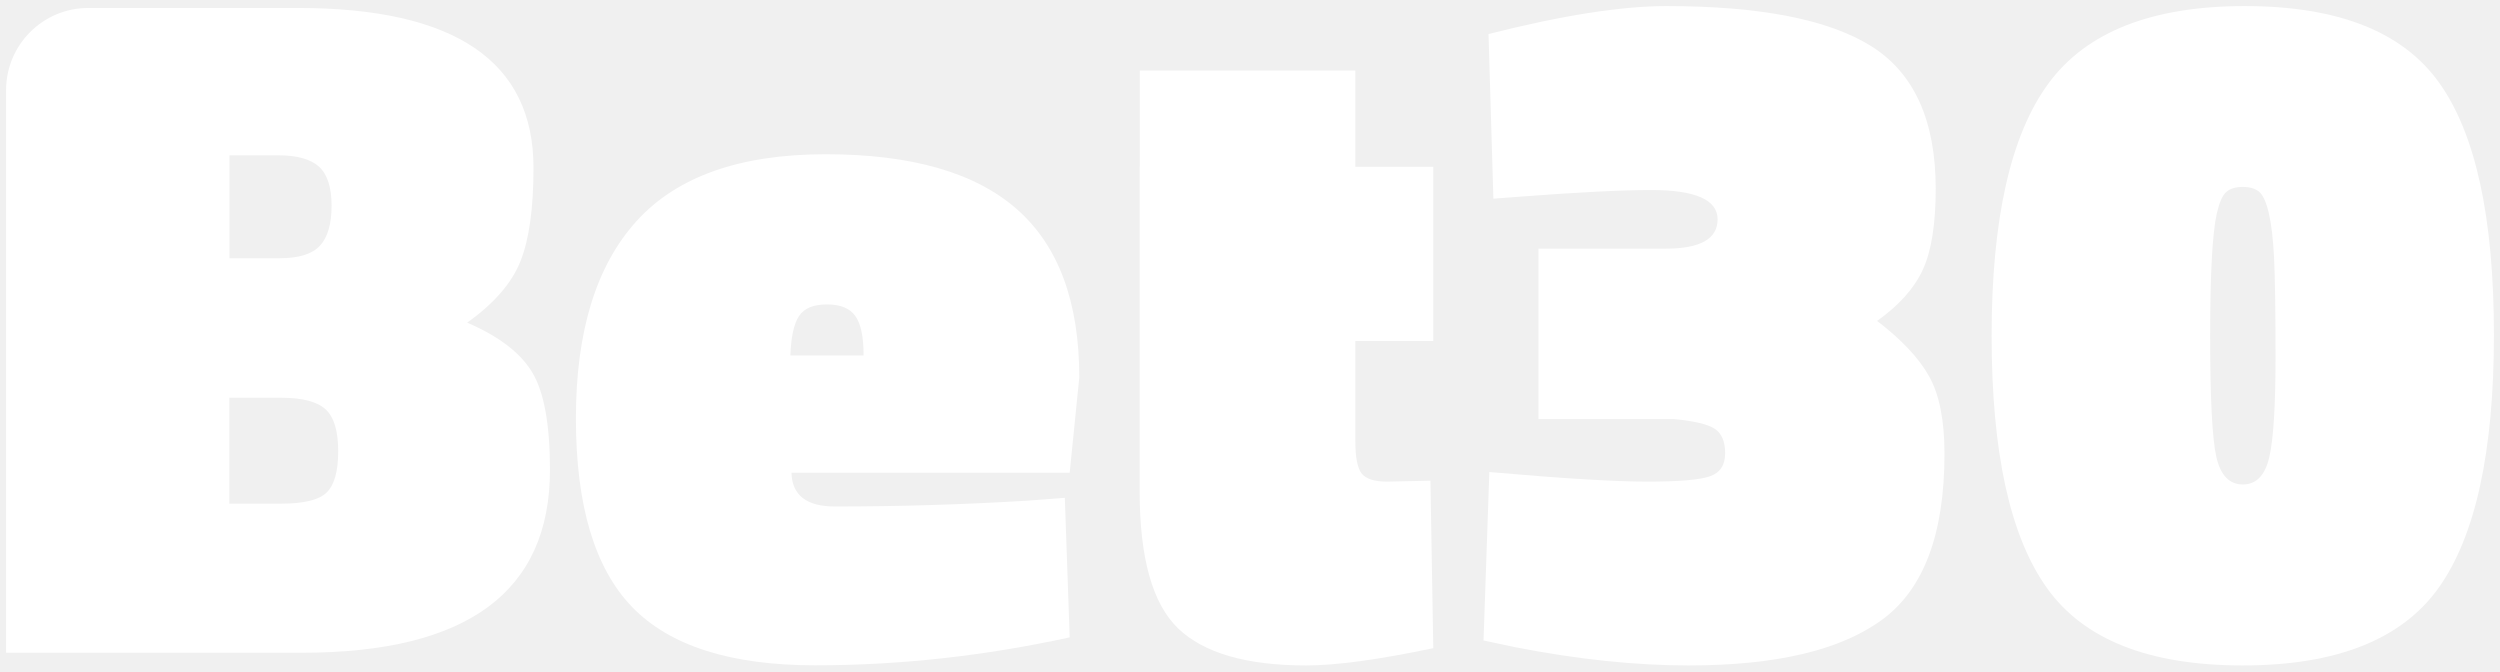
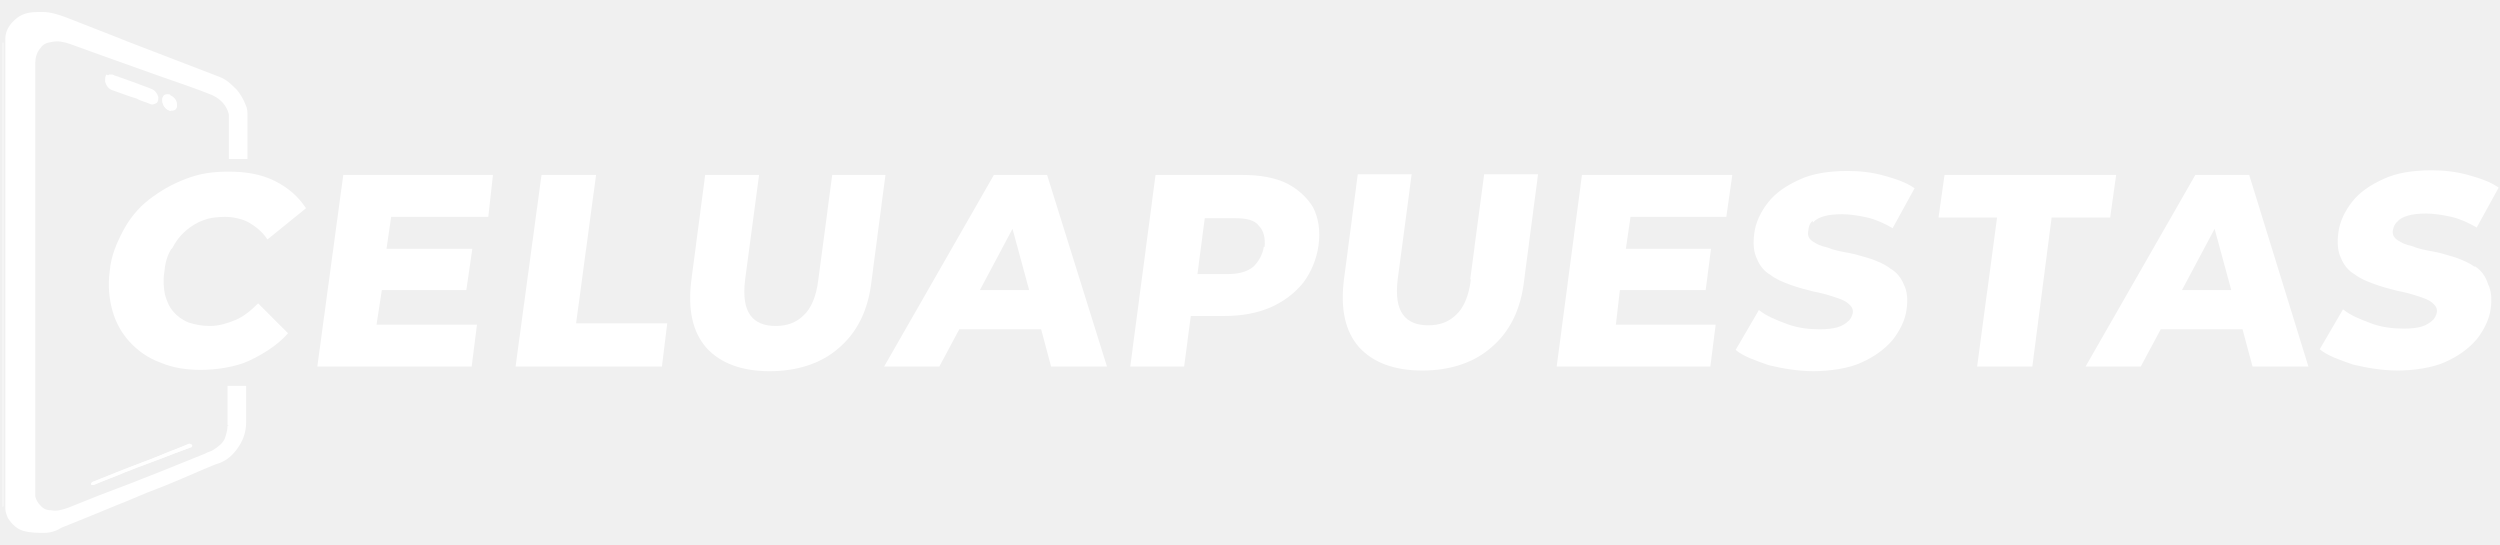
- <svg xmlns="http://www.w3.org/2000/svg" version="1.1" id="Capa_1" x="0px" y="0px" viewBox="0 0 1851 497.1" style="enable-background:new 0 0 1851 497.1;" xml:space="preserve">
-   <style type="text/css">
- 	.st0{fill:#053D7E;}
- 	.st1{fill:#DA4168;}
- 	.st2{fill:#DB7290;}
- 	.st3{fill:#E9587C;}
- 	.st4{fill:#3071B2;}
- 	.st5{fill:#333333;}
- 	.st6{fill:#737373;}
- 	.st7{fill:#959595;}
- 	.st8{fill:#878787;}
- 	.st9{fill:#656565;}
- 	.st10{fill:#FFFFFF;}
- </style>
+ <svg xmlns="http://www.w3.org/2000/svg" version="1.1" viewBox="0 0 375.8 81.8">
+   <defs>
+     <style>
+       .cls-1 {
+         fill: #fff;
+       }
+     </style>
+   </defs>
  <g>
-     <g>
-       <g>
-         <path class="st10" d="M1233.7,4.5c69.8,0,120.5,10,152.1,29.9c31.6,20,47.4,55.1,47.4,105.5c0,26.1-3.2,46.1-9.6,59.9     c-6.4,13.8-17.7,26.4-33.8,37.8c18,13.8,30.9,27.4,38.5,41c7.6,13.5,11.4,32.7,11.4,57.4c0,59.4-15.4,100.4-46.3,122.9     c-30.9,22.6-78.6,33.8-143.2,33.8c-39.4,0-82.2-4.5-128.3-13.5l-23.5-5l4.3-124.7c54.6,4.8,93.6,7.1,116.9,7.1     c23.3,0,38.7-1.3,46.3-3.9c7.6-2.6,11.4-8.3,11.4-17.1c0-8.8-2.6-14.8-7.8-18.2c-5.2-3.3-15.2-5.7-29.9-7.1h-100.5V184.1h94.1     c25.7,0,38.5-7.2,38.5-21.7c0-14.5-16.4-21.7-49.2-21.7c-22.3,0-55.1,1.7-98.3,5l-18.5,1.4l-3.6-121.9     C1156.5,11.4,1200.4,4.5,1233.7,4.5z" />
-       </g>
-       <g>
-         <path class="st10" d="M1474.6,248.6c0-86.2,14-148.5,42-186.7c28-38.2,76.5-57.4,145.4-57.4c68.9,0,116.9,18.9,143.9,56.7     c27.1,37.8,40.6,100,40.6,186.7c0,86.7-13.7,149.2-41,187.4c-27.3,38.2-75.7,57.4-145,57.4c-69.4,0-117.7-19.1-145-57.4     C1488.2,397,1474.6,334.8,1474.6,248.6z M1672.7,142c-2.9-2.4-6.9-3.6-12.1-3.6c-5.2,0-9.3,1.2-12.1,3.6     c-2.9,2.4-5.2,7.6-7.1,15.7c-3.3,14.3-5,44.5-5,90.9c0,46.3,1.5,76.2,4.6,89.8c3.1,13.5,9.6,20.3,19.6,20.3s16.5-6.8,19.6-20.3     c3.1-13.5,4.6-38.1,4.6-73.8s-0.4-60.3-1.1-74.1c-0.7-13.8-2-24.7-3.9-32.8C1677.9,149.6,1675.5,144.4,1672.7,142z" />
-       </g>
-     </g>
-     <g>
-       <g>
-         <path class="st10" d="M4.5,66.8c0-33.6,27.2-60.9,60.9-60.9h155.1C336.8,5.9,395,45.4,395,124.2c0,29.9-3.2,53-9.6,69.1     c-6.4,16.2-19.6,31.4-39.5,45.6c23.3,10,39.3,22.2,48.1,36.7c8.8,14.5,13.2,38.6,13.2,72.3c0,90.3-61.3,135.4-183.8,135.4H4.5     V66.8z M206.2,115h-36.3v76.2h37.1c14.3,0,24.2-3.1,29.9-9.3c5.7-6.2,8.6-16,8.6-29.6c0-13.5-3.1-23.2-9.3-28.9     C229.9,117.8,219.9,115,206.2,115z M208.3,294.5h-38.5v78.4h38.5c16.6,0,27.8-2.7,33.5-8.2c5.7-5.5,8.6-15.7,8.6-30.6     c0-15-3.1-25.3-9.3-31C234.9,297.4,224,294.5,208.3,294.5z" />
-       </g>
-       <g>
-         <path class="st10" d="M586,350.1c0.5,16.6,11.2,24.9,32.1,24.9c47.5,0,95-1.4,142.5-4.3l27.8-2.1l3.6,103.3     c-63.2,13.8-126,20.7-188.5,20.7c-62.5,0-107.6-14.4-135.4-43.1c-27.8-28.7-41.7-75.3-41.7-139.7c0-64.4,15-113.1,44.9-146.1     c29.9-33,76.6-49.5,140-49.5s110.6,13.5,141.5,40.6c30.9,27.1,46.3,68.7,46.3,124.7l-7.1,70.5H586z M639.4,263.2     c0-13.8-2-23.5-6.1-29.2c-4-5.7-11-8.6-21-8.6s-16.9,2.8-20.7,8.6c-3.8,5.7-5.9,15.4-6.4,29.2H639.4z" />
-       </g>
-       <g>
-         <path class="st10" d="M843.9,123.5V52.2h159.6v71.3h57.7v129h-57.7v74.1c0,11.9,1.5,19.8,4.6,23.9c3.1,4,9.4,6.1,18.9,6.1     l32.1-0.7l2.1,124c-40.9,8.6-72.2,12.8-94.1,12.8c-44.2,0-75.8-9.2-94.8-27.4c-19-18.3-28.5-52.1-28.5-101.5V252.5V123.5z" />
+     <g id="Layer_1">
+       <g id="Layer_1-2" data-name="Layer_1">
+         <g id="Capa_1">
+           <g>
+             <path class="cls-1" d="M25.5,14.3c.7.3,1,.8,1.1,1.5,0,.6-.3.9-.9.8-.8,0-1.3-.9-1.3-1.6,0-.7.7-.9,1.2-.8ZM16.2,11.3c0,0,.3,0,.4,0s.3,0,.6.2c1.8.7,3.5,1.3,5.2,1.9.7.2,1,.7,1.2,1.3,0,.3,0,.8-.3.9s-.4.2-.8,0c-.7-.3-1.3-.4-2-.8-1.1-.3-2.3-.8-3.5-1.2-.7-.2-1-.7-1.2-1.3,0-.6,0-.8.2-1.1h0ZM28.5,67.3c-.8.3-1.5.6-2.2.8-2.5,1-5.1,1.9-7.6,2.9-1.6.7-3.1,1.2-4.7,1.9h-.3c0,0,0-.2,0-.3,0,0,.2-.2.3-.2,1.5-.6,3-1.2,4.5-1.8,1.8-.7,3.5-1.3,5.2-2,1.6-.7,3.1-1.2,4.7-1.9.2,0,.3,0,.3.2s0,.3-.3.3Z" />
+             <path class="cls-1" d="M.4,6.4H.4v70.1H.4V6.4Z" />
+             <path class="cls-1" d="M34.2,64c0,.7-.2,1.3-.4,1.9-.3.7-.9,1.2-1.7,1.7-.4.3-.8.3-1.3.6-2.2.9-4.5,1.8-6.7,2.7-3,1.2-6.1,2.4-9.3,3.6-1.5.6-3,1.2-4.5,1.8-.8.3-1.8.6-2.6.4-.7,0-1.2-.2-1.7-.8-.3-.3-.6-.8-.7-1.3V9.5c0-.8.2-1.6.8-2.3.4-.6,1-.8,1.7-.9.9-.2,1.8,0,2.7.3,1.6.6,3.1,1.1,4.7,1.7,2.8,1,5.6,2,8.4,3,2.8,1,5.6,1.9,8.3,3,1.3.6,2.2,1.6,2.5,2.9v6.7h2.8v-6.4c0-.7,0-1.2-.3-1.8-.3-.8-.8-1.6-1.3-2.2-.8-.8-1.5-1.5-2.5-1.9-2.1-.8-4.4-1.7-6.5-2.5-3.3-1.3-6.6-2.5-9.8-3.8-2.3-.9-4.6-1.8-6.9-2.7-1.1-.4-2.3-.8-3.5-.8s-2,0-3,.4c-.7.3-1.1.7-1.6,1.2-.7.8-1,1.6-1,2.5h0v70.5c0,.6.2,1,.4,1.5.6.9,1.3,1.6,2.3,1.9,1.1.3,2.1.3,3.2.3.9,0,1.8-.3,2.6-.8,2.7-1.1,5.5-2.2,8.1-3.3,2.1-.8,4.2-1.8,6.4-2.6,2.3-.9,4.6-1.9,6.9-2.9.8-.3,1.6-.7,2.3-.9,1.1-.4,2-1.2,2.7-2.2.8-1.1,1.3-2.4,1.3-3.9v-5.5h-2.8v5.9h.2Z" />
+             <path class="cls-1" d="M.5,76.1V6.4s0,0,0,0H.4c0,23.3,0,46.6,0,69.8,0,.2,0,.3,0,.3,0,0,0-.3,0-.3Z" />
+             <path class="cls-1" d="M17.2,13.5c1.1.4,2.3.8,3.5,1.2.7.3,1.3.4,2,.8.3,0,.6,0,.8,0,.3-.2.3-.6.3-.9-.2-.7-.6-1.1-1.2-1.3-1.8-.7-3.5-1.3-5.2-1.9-.2,0-.3-.2-.6-.2s-.3,0-.4,0c-.3.3-.3.6-.3.9.3.8.7,1.3,1.3,1.5h0Z" />
+             <path class="cls-1" d="M28.5,66.7c-1.6.7-3.1,1.2-4.7,1.9-1.8.7-3.5,1.3-5.2,2-1.5.6-3,1.2-4.5,1.8,0,0-.2,0-.3.2s0,.2,0,.3h.3c1.6-.7,3.1-1.2,4.7-1.9,2.5-1,5.1-1.9,7.6-2.9.8-.3,1.5-.6,2.2-.8.2,0,.3-.2.3-.3,0-.2-.2-.3-.4-.2Z" />
+             <path class="cls-1" d="M25.7,16.6c.6,0,.9-.3.9-.8,0-.8-.4-1.2-1.1-1.5-.7-.3-1.1,0-1.1.8,0,.8.6,1.5,1.3,1.6Z" />
+           </g>
+           <path class="cls-1" d="M25.9,37.3c.5-1,1.2-1.9,2-2.6s1.8-1.3,2.7-1.6c1-.4,2.2-.5,3.3-.5s2.6.3,3.6.9,2,1.4,2.7,2.5l5.8-4.7c-1.2-1.8-2.7-3.1-4.7-4.1s-4.3-1.4-6.9-1.4-4.4.3-6.5,1.1-3.8,1.8-5.5,3.1-3,3-3.9,4.7c-1,1.9-1.8,3.8-2,6-.3,2.2-.1,4.2.4,6s1.4,3.4,2.6,4.7,2.7,2.4,4.6,3.1c1.9.8,3.9,1.1,6.1,1.1s5.2-.4,7.3-1.4,4.2-2.3,5.8-4.1l-4.5-4.5c-1.1,1.1-2.2,2-3.4,2.5s-2.5.9-3.8.9-2.2-.2-3.2-.5c-1-.4-1.8-1-2.3-1.6-.7-.8-1-1.6-1.3-2.6-.2-1-.3-2.2-.1-3.4.1-1.2.4-2.4,1-3.4,0,0,.2-.2.2-.2Z" />
+           <polygon class="cls-1" points="47.7 55.1 70.9 55.1 71.7 48.8 56.6 48.8 57.4 43.6 70.1 43.6 71 37.4 58.1 37.4 58.8 32.6 73.4 32.6 74.1 26.3 51.6 26.3 47.7 55.1" />
+           <polygon class="cls-1" points="89.6 26.3 81.4 26.3 77.5 55.1 99.5 55.1 100.3 48.6 86.6 48.6 89.6 26.3" />
+           <path class="cls-1" d="M125.1,26.3l-2.1,15.8c-.3,2.5-1.1,4.3-2.2,5.3-1.1,1.1-2.5,1.6-4.2,1.6s-3-.5-3.8-1.6-1.1-2.8-.8-5.3l2.1-15.8h-8.1l-2.1,16c-.5,4.3.2,7.6,2.3,10,2.1,2.3,5.3,3.5,9.5,3.5s7.8-1.2,10.4-3.5c2.7-2.3,4.4-5.6,4.9-10l2.1-16h-8.1.1Z" />
+           <g>
+             <path class="cls-1" d="M149.4,26.3l-16.5,28.8h8.3l3-5.6h12.3l1.5,5.6h8.4l-9-28.8h-8ZM147.3,43.6l4.9-9.2,2.5,9.2h-7.5.1Z" />
+             <path class="cls-1" d="M193.5,27.6c-1.8-.9-4.1-1.3-6.7-1.3h-13.1l-3.8,28.8h8.1l1-7.6h5c2.6,0,4.9-.4,7-1.3,2-.9,3.6-2.1,4.9-3.7,1.2-1.6,2-3.5,2.3-5.6.3-2.2,0-4.1-.8-5.7-.9-1.5-2.2-2.7-3.9-3.6ZM190,37c-.2,1.3-.8,2.3-1.6,3.1-1,.8-2.3,1.1-3.9,1.1h-4.5l1.1-8.4h4.5c1.8,0,3,.3,3.6,1.1.8.8,1,1.9.9,3.2h-.1Z" />
+             <path class="cls-1" d="M221.1,42c-.3,2.5-1.1,4.3-2.2,5.3-1.1,1.1-2.5,1.6-4.2,1.6s-3-.5-3.8-1.6-1.1-2.8-.8-5.3l2.1-15.8h-8.1l-2.1,16c-.5,4.3.2,7.6,2.3,10,2.1,2.3,5.3,3.5,9.5,3.5s7.8-1.2,10.4-3.5c2.7-2.3,4.4-5.6,4.9-10l2.1-16h-8.1l-2.1,15.8h.1Z" />
+             <polygon class="cls-1" points="234 55.1 257.1 55.1 257.9 48.8 242.9 48.8 243.5 43.6 256.4 43.6 257.2 37.4 244.4 37.4 245.1 32.6 259.5 32.6 260.4 26.3 237.8 26.3 234 55.1" />
+             <path class="cls-1" d="M272.6,33.4c.3-.4.9-.7,1.6-.9s1.6-.3,2.7-.3,2.5.2,3.8.5,2.6.9,3.8,1.6l3.3-6c-1.3-.9-2.8-1.4-4.6-1.9s-3.6-.7-5.5-.7c-2.8,0-5.3.4-7.2,1.3-2,.9-3.6,2-4.7,3.4s-1.9,3-2.1,4.7c-.2,1.5-.1,2.8.4,3.8.4,1,1.1,1.9,2,2.4.9.7,1.9,1.1,3,1.5s2.2.7,3.4,1c1.1.2,2.2.5,3.1.8s1.6.5,2.2,1,.8.9.7,1.5c-.1.4-.3.9-.7,1.2-.3.3-.9.7-1.6.9s-1.6.3-2.7.3c-1.6,0-3.3-.2-4.9-.8s-3.1-1.2-4.2-2.1l-3.5,6c1.2,1,3,1.6,5,2.3,2.1.5,4.4.9,6.7.9s5.3-.4,7.2-1.3c2-.9,3.5-2,4.7-3.4,1.1-1.4,1.9-3,2.1-4.6.2-1.5.1-2.7-.4-3.7-.4-1-1.1-1.9-2-2.4-.9-.7-1.9-1.1-3-1.5-1.1-.3-2.2-.7-3.4-.9-1.1-.2-2.2-.4-3.1-.8-1-.2-1.6-.5-2.2-.9s-.8-.9-.7-1.5c.1-.9.3-1.3.7-1.6v.2h.1Z" />
+             <polygon class="cls-1" points="318.1 26.3 292.3 26.3 291.4 32.7 300.2 32.7 297.2 55.1 305.5 55.1 308.4 32.7 317.2 32.7 318.1 26.3" />
+             <path class="cls-1" d="M330,26.3l-16.5,28.8h8.3l3-5.6h12.3l1.5,5.6h8.4l-8.9-28.8h-8.1,0ZM328,43.6l4.9-9.2,2.5,9.2h-7.5.1Z" />
+             <path class="cls-1" d="M372.1,40.2c-.9-.7-1.9-1.1-3-1.5-1.1-.3-2.2-.7-3.4-.9-1.1-.2-2.2-.4-3.1-.8-1-.2-1.6-.5-2.2-.9s-.8-.9-.7-1.5c.1-.5.3-1,.7-1.3.3-.4.9-.7,1.6-.9s1.6-.3,2.7-.3,2.5.2,3.8.5,2.6.9,3.8,1.6l3.3-6c-1.3-.9-2.8-1.4-4.6-1.9s-3.6-.7-5.5-.7c-2.8,0-5.3.4-7.2,1.3-2,.9-3.6,2-4.7,3.4s-1.9,3-2.1,4.7c-.2,1.5-.1,2.8.4,3.8.4,1,1.1,1.9,2,2.4.9.7,1.9,1.1,3,1.5s2.2.7,3.4,1c1.1.2,2.2.5,3.1.8s1.6.5,2.2,1,.8.9.7,1.5c-.1.4-.3.9-.7,1.2-.3.3-.9.7-1.6.9s-1.6.3-2.7.3c-1.6,0-3.3-.2-4.9-.8s-3.1-1.2-4.2-2.1l-3.5,6c1.2,1,3,1.6,5,2.3,2.1.5,4.4.9,6.7.9s5.3-.4,7.2-1.3c2-.9,3.5-2,4.7-3.4,1.1-1.4,1.9-3,2.1-4.6.2-1.5.1-2.7-.4-3.7-.4-1.3-1.1-2.1-2-2.7v.2h.1Z" />
+           </g>
+         </g>
      </g>
    </g>
  </g>
</svg>
